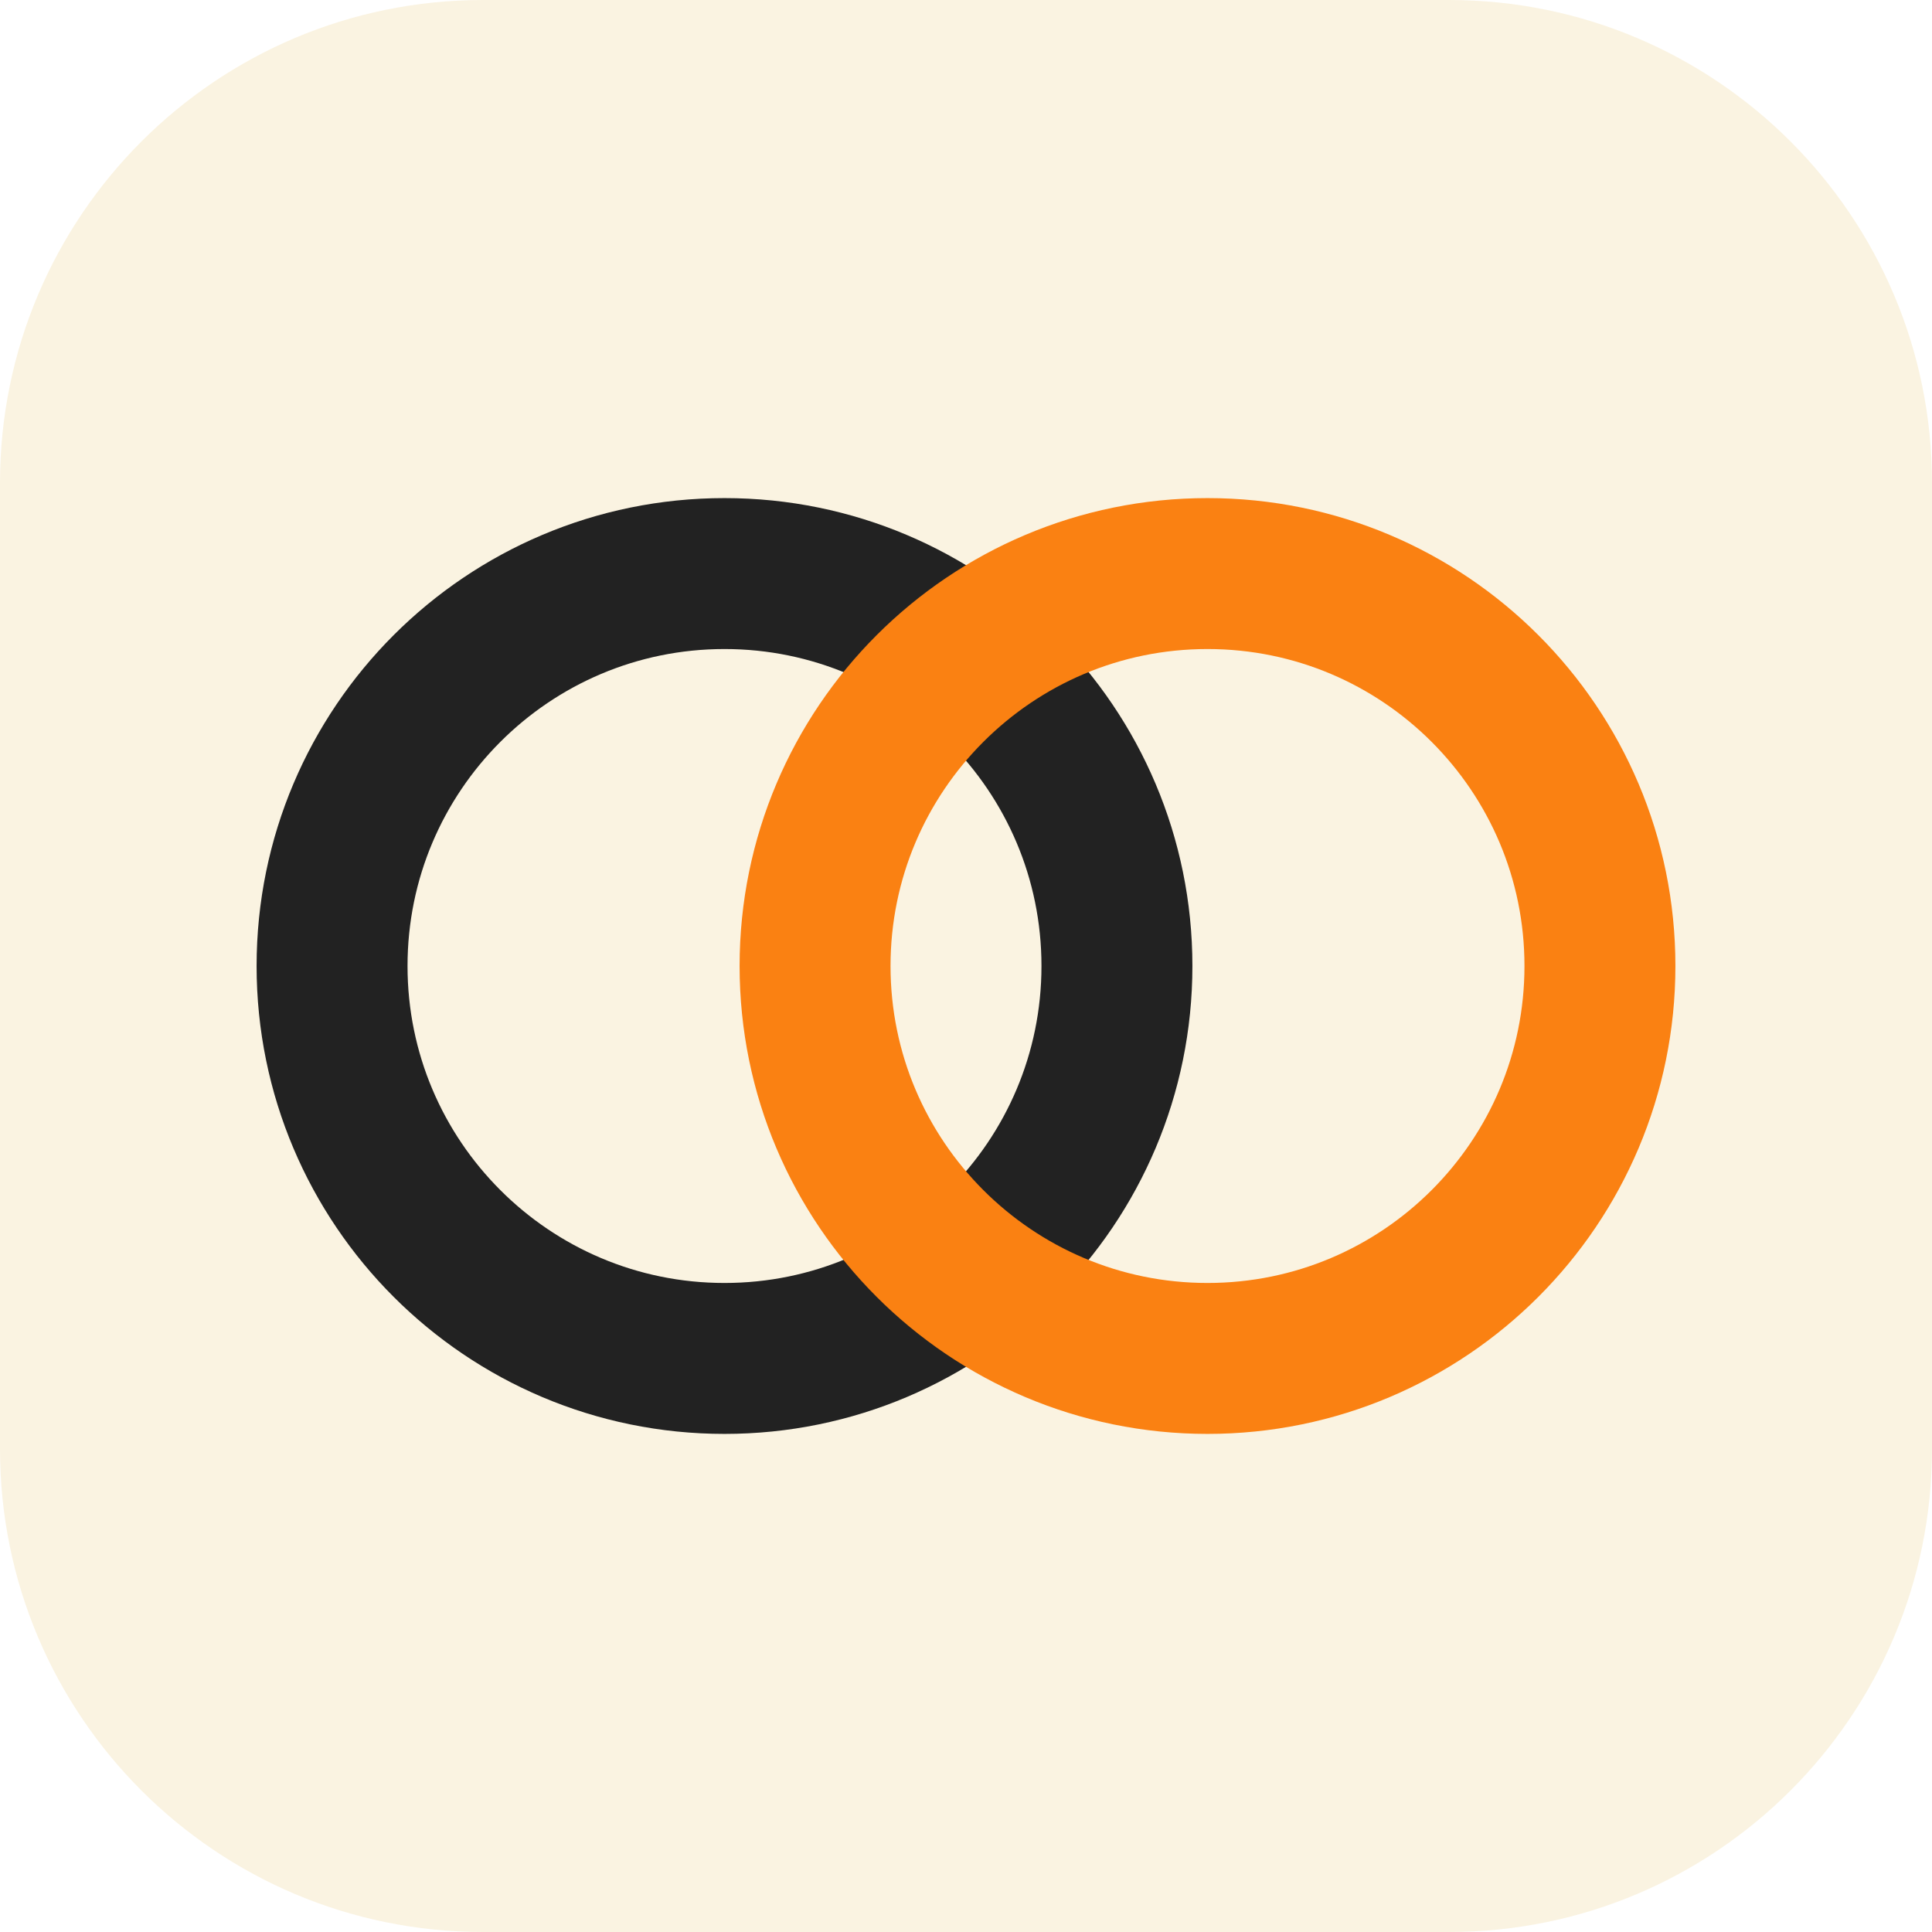
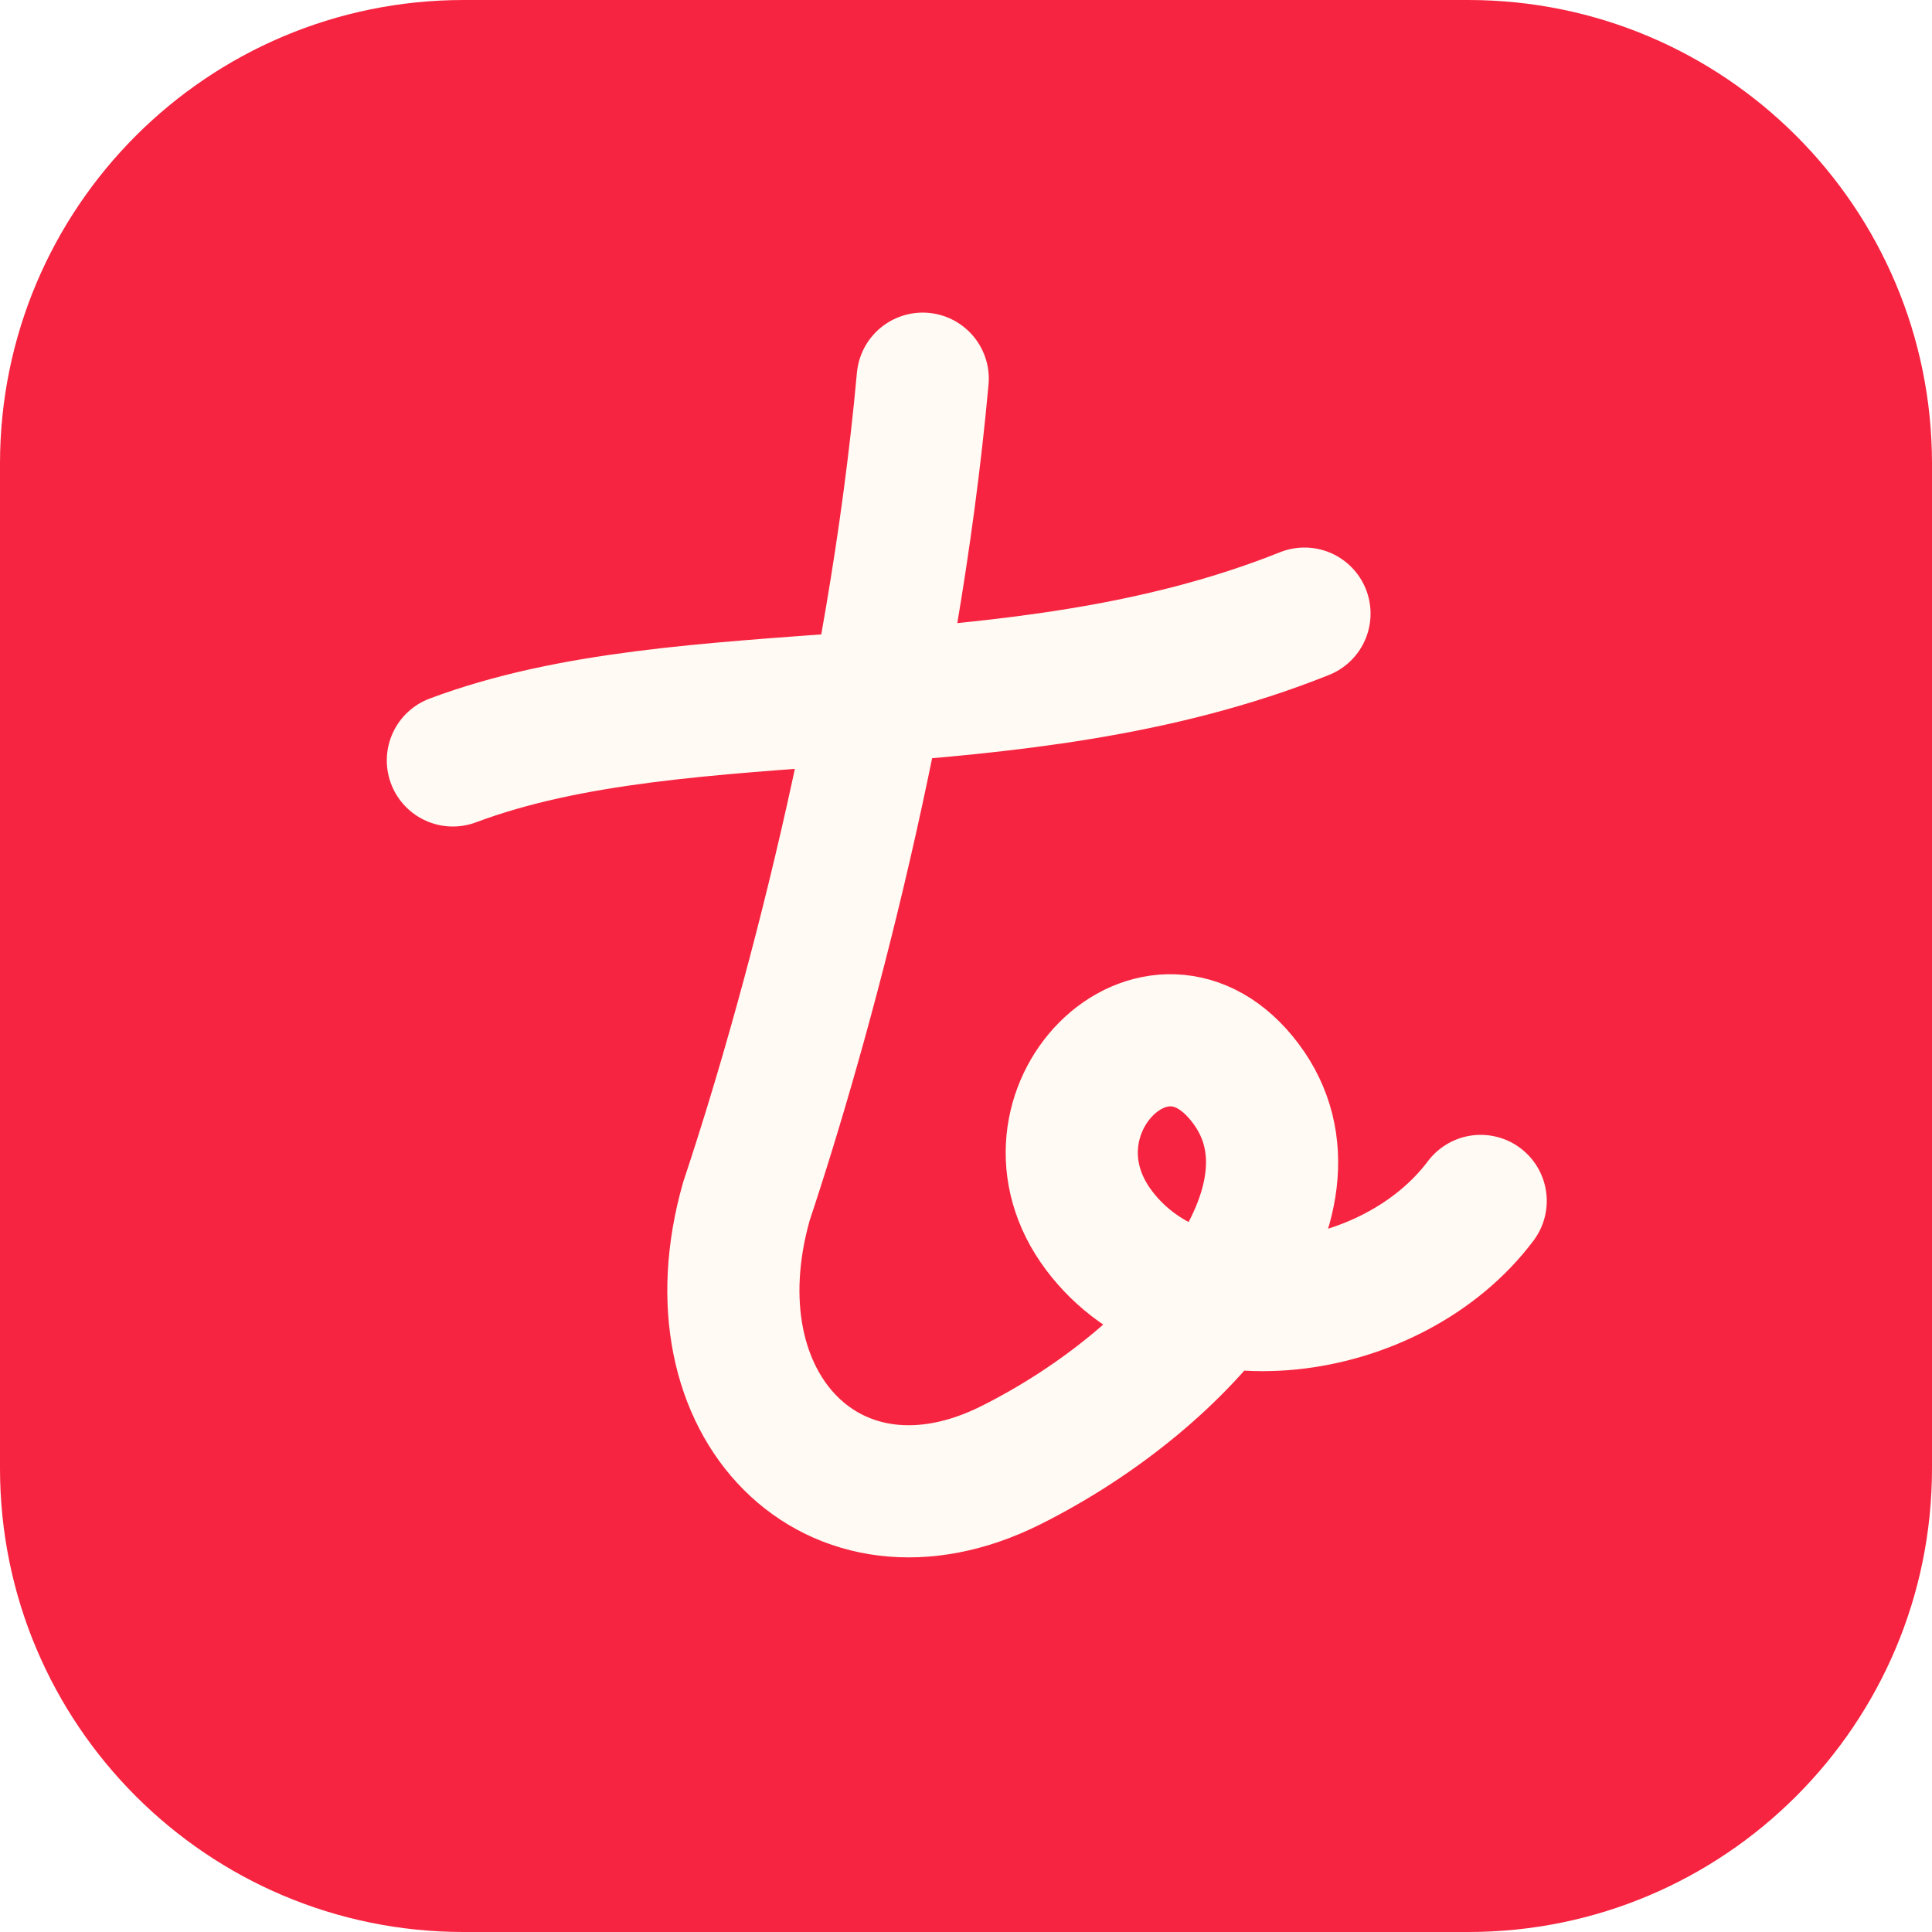
- <svg xmlns="http://www.w3.org/2000/svg" viewBox="0 0 64 64">
-   <rect width="64" height="64" rx="16" fill="#FAF3E1" />
-   <circle cx="24" cy="32" r="13" fill="none" stroke="#222222" stroke-width="5" />
-   <circle cx="40" cy="32" r="13" fill="none" stroke="#FA8112" stroke-width="5" />
+ <svg xmlns="http://www.w3.org/2000/svg" viewBox="0 0 100 100">
+   <rect width="100" height="100" rx="24" fill="#F62440" />
+   <g transform="translate(5.2,12) scale(0.76)" fill="none" stroke="#FFFAF3" stroke-width="9" stroke-linecap="round" stroke-linejoin="round">
+     <path d="M56,10 C54,32 48,54 44,66 C40,80 50,90 62,84 C74,78 84,66 78,58 C72,50 62,60 68,68 C74,76 88,74 94,66" />
+     <path d="M24,36 C40,30 62,34 82,26" />
+   </g>
</svg>
